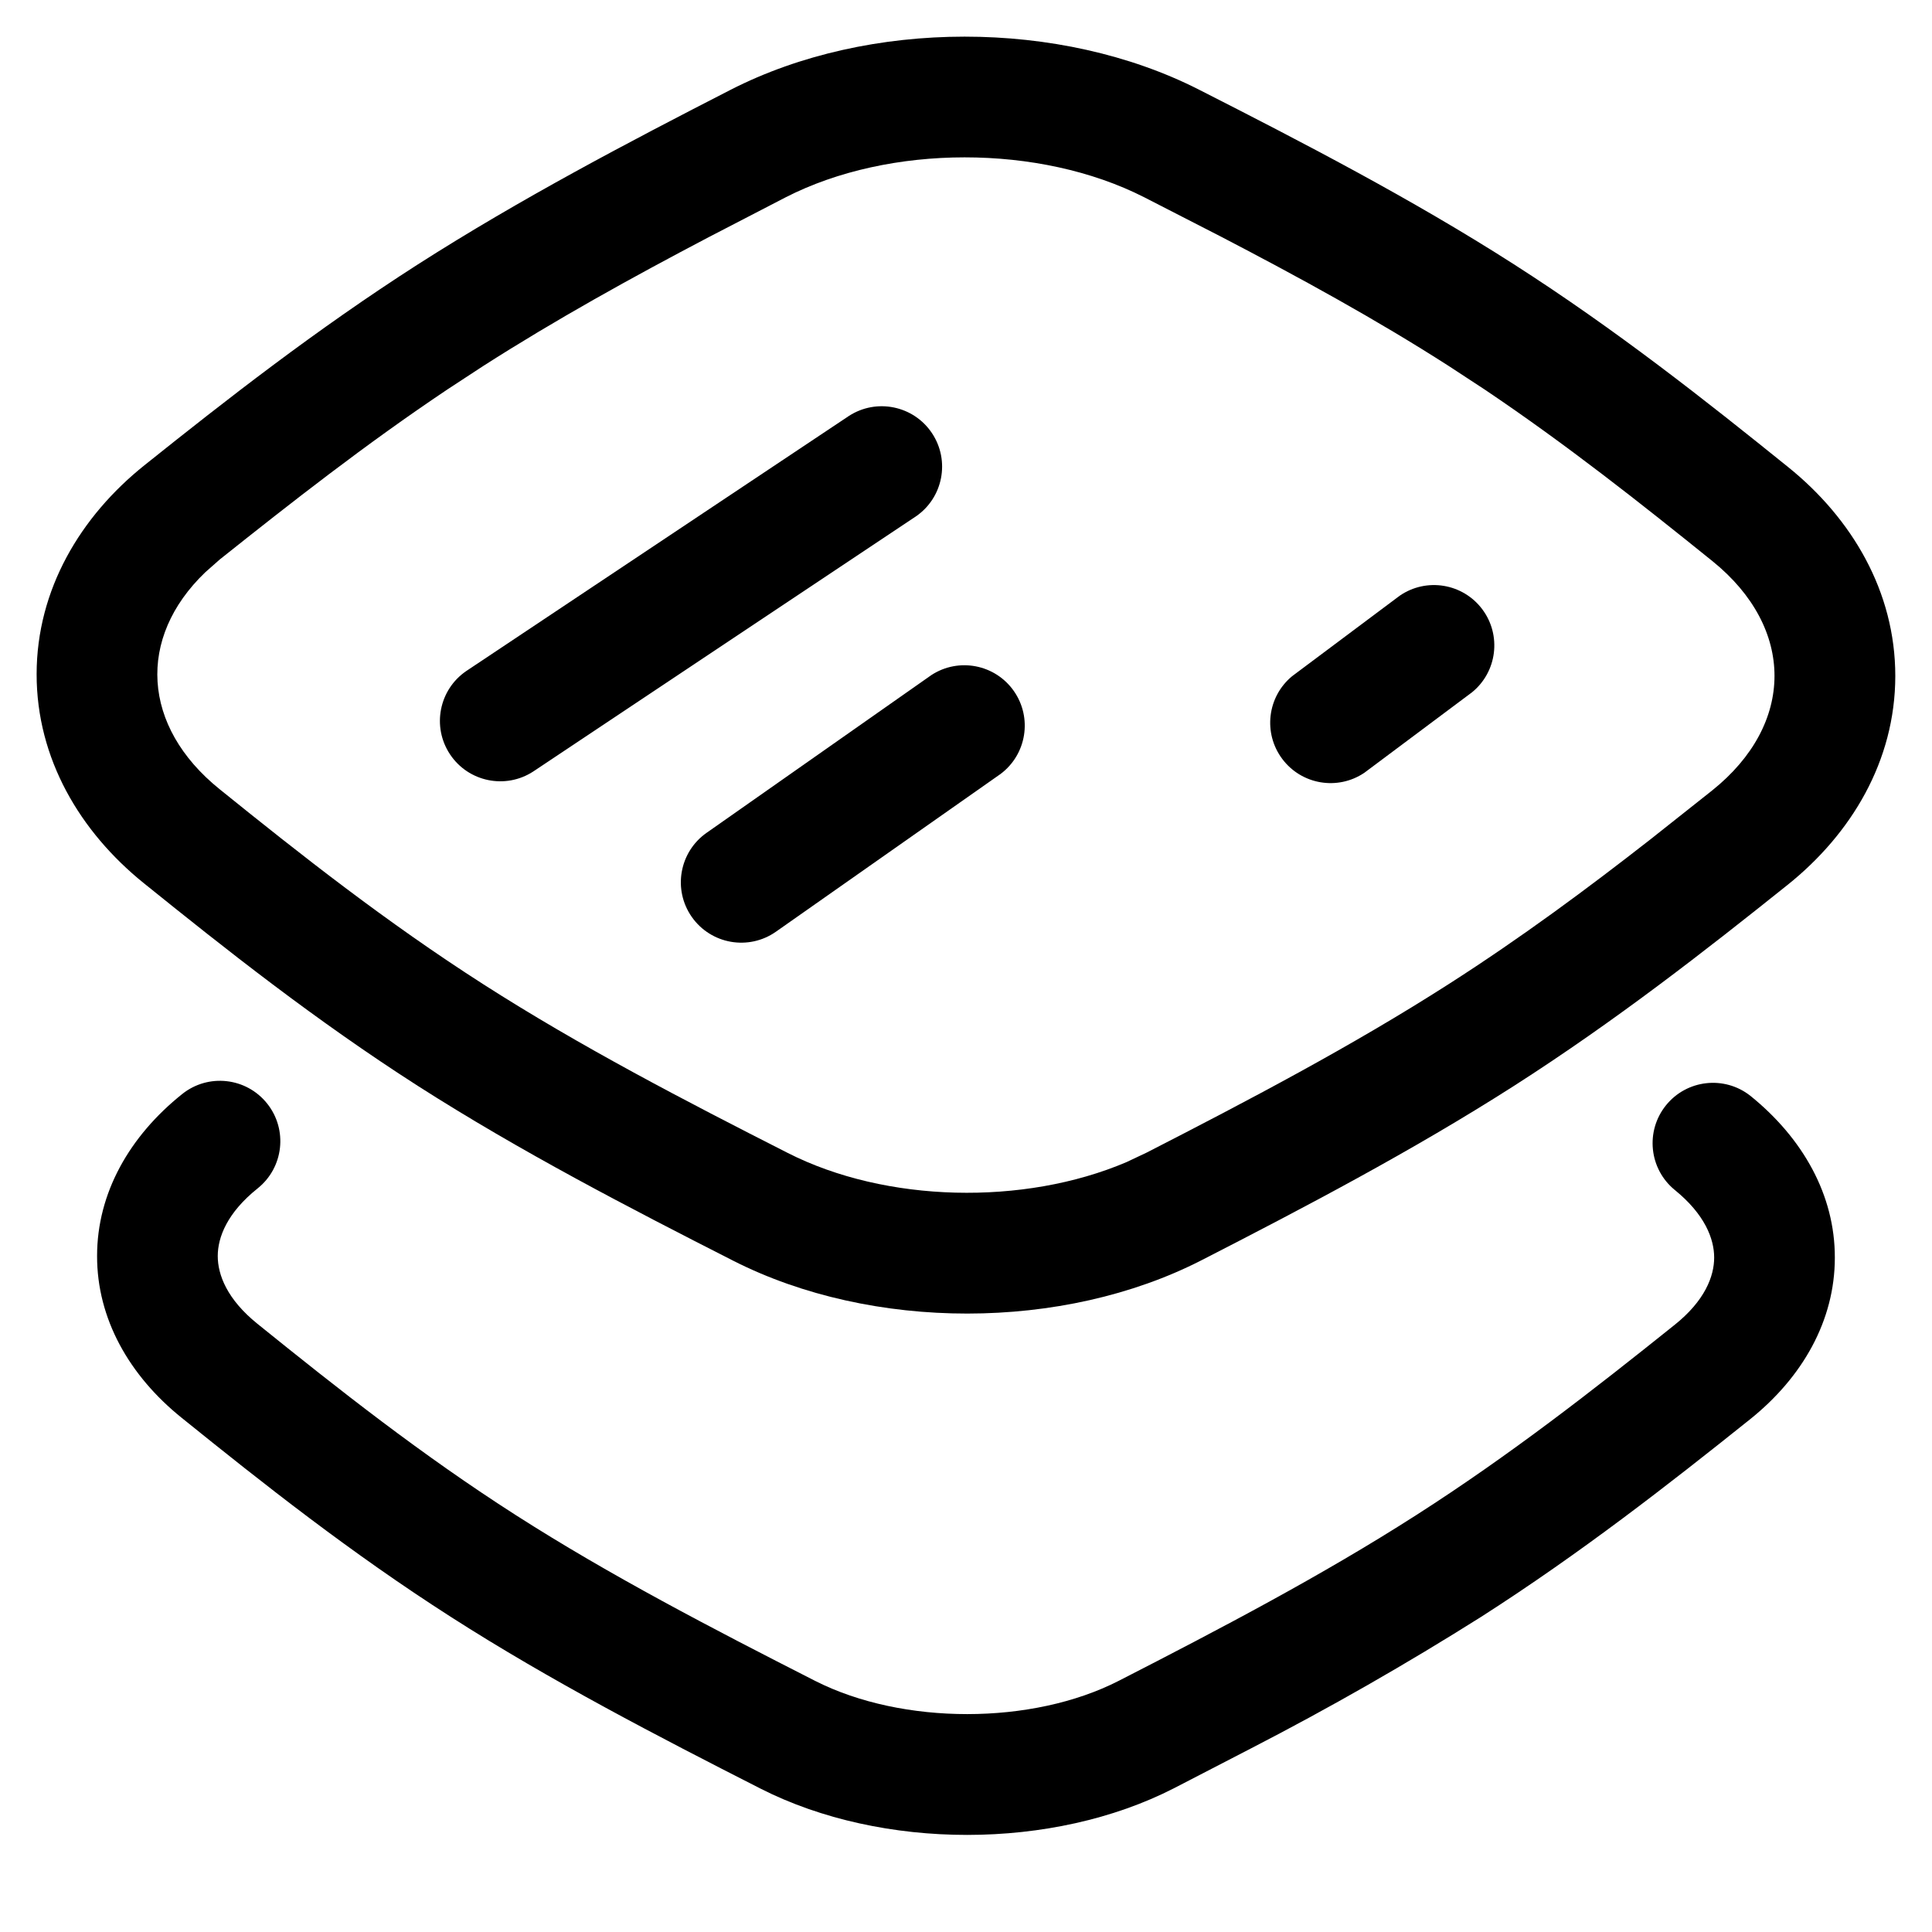
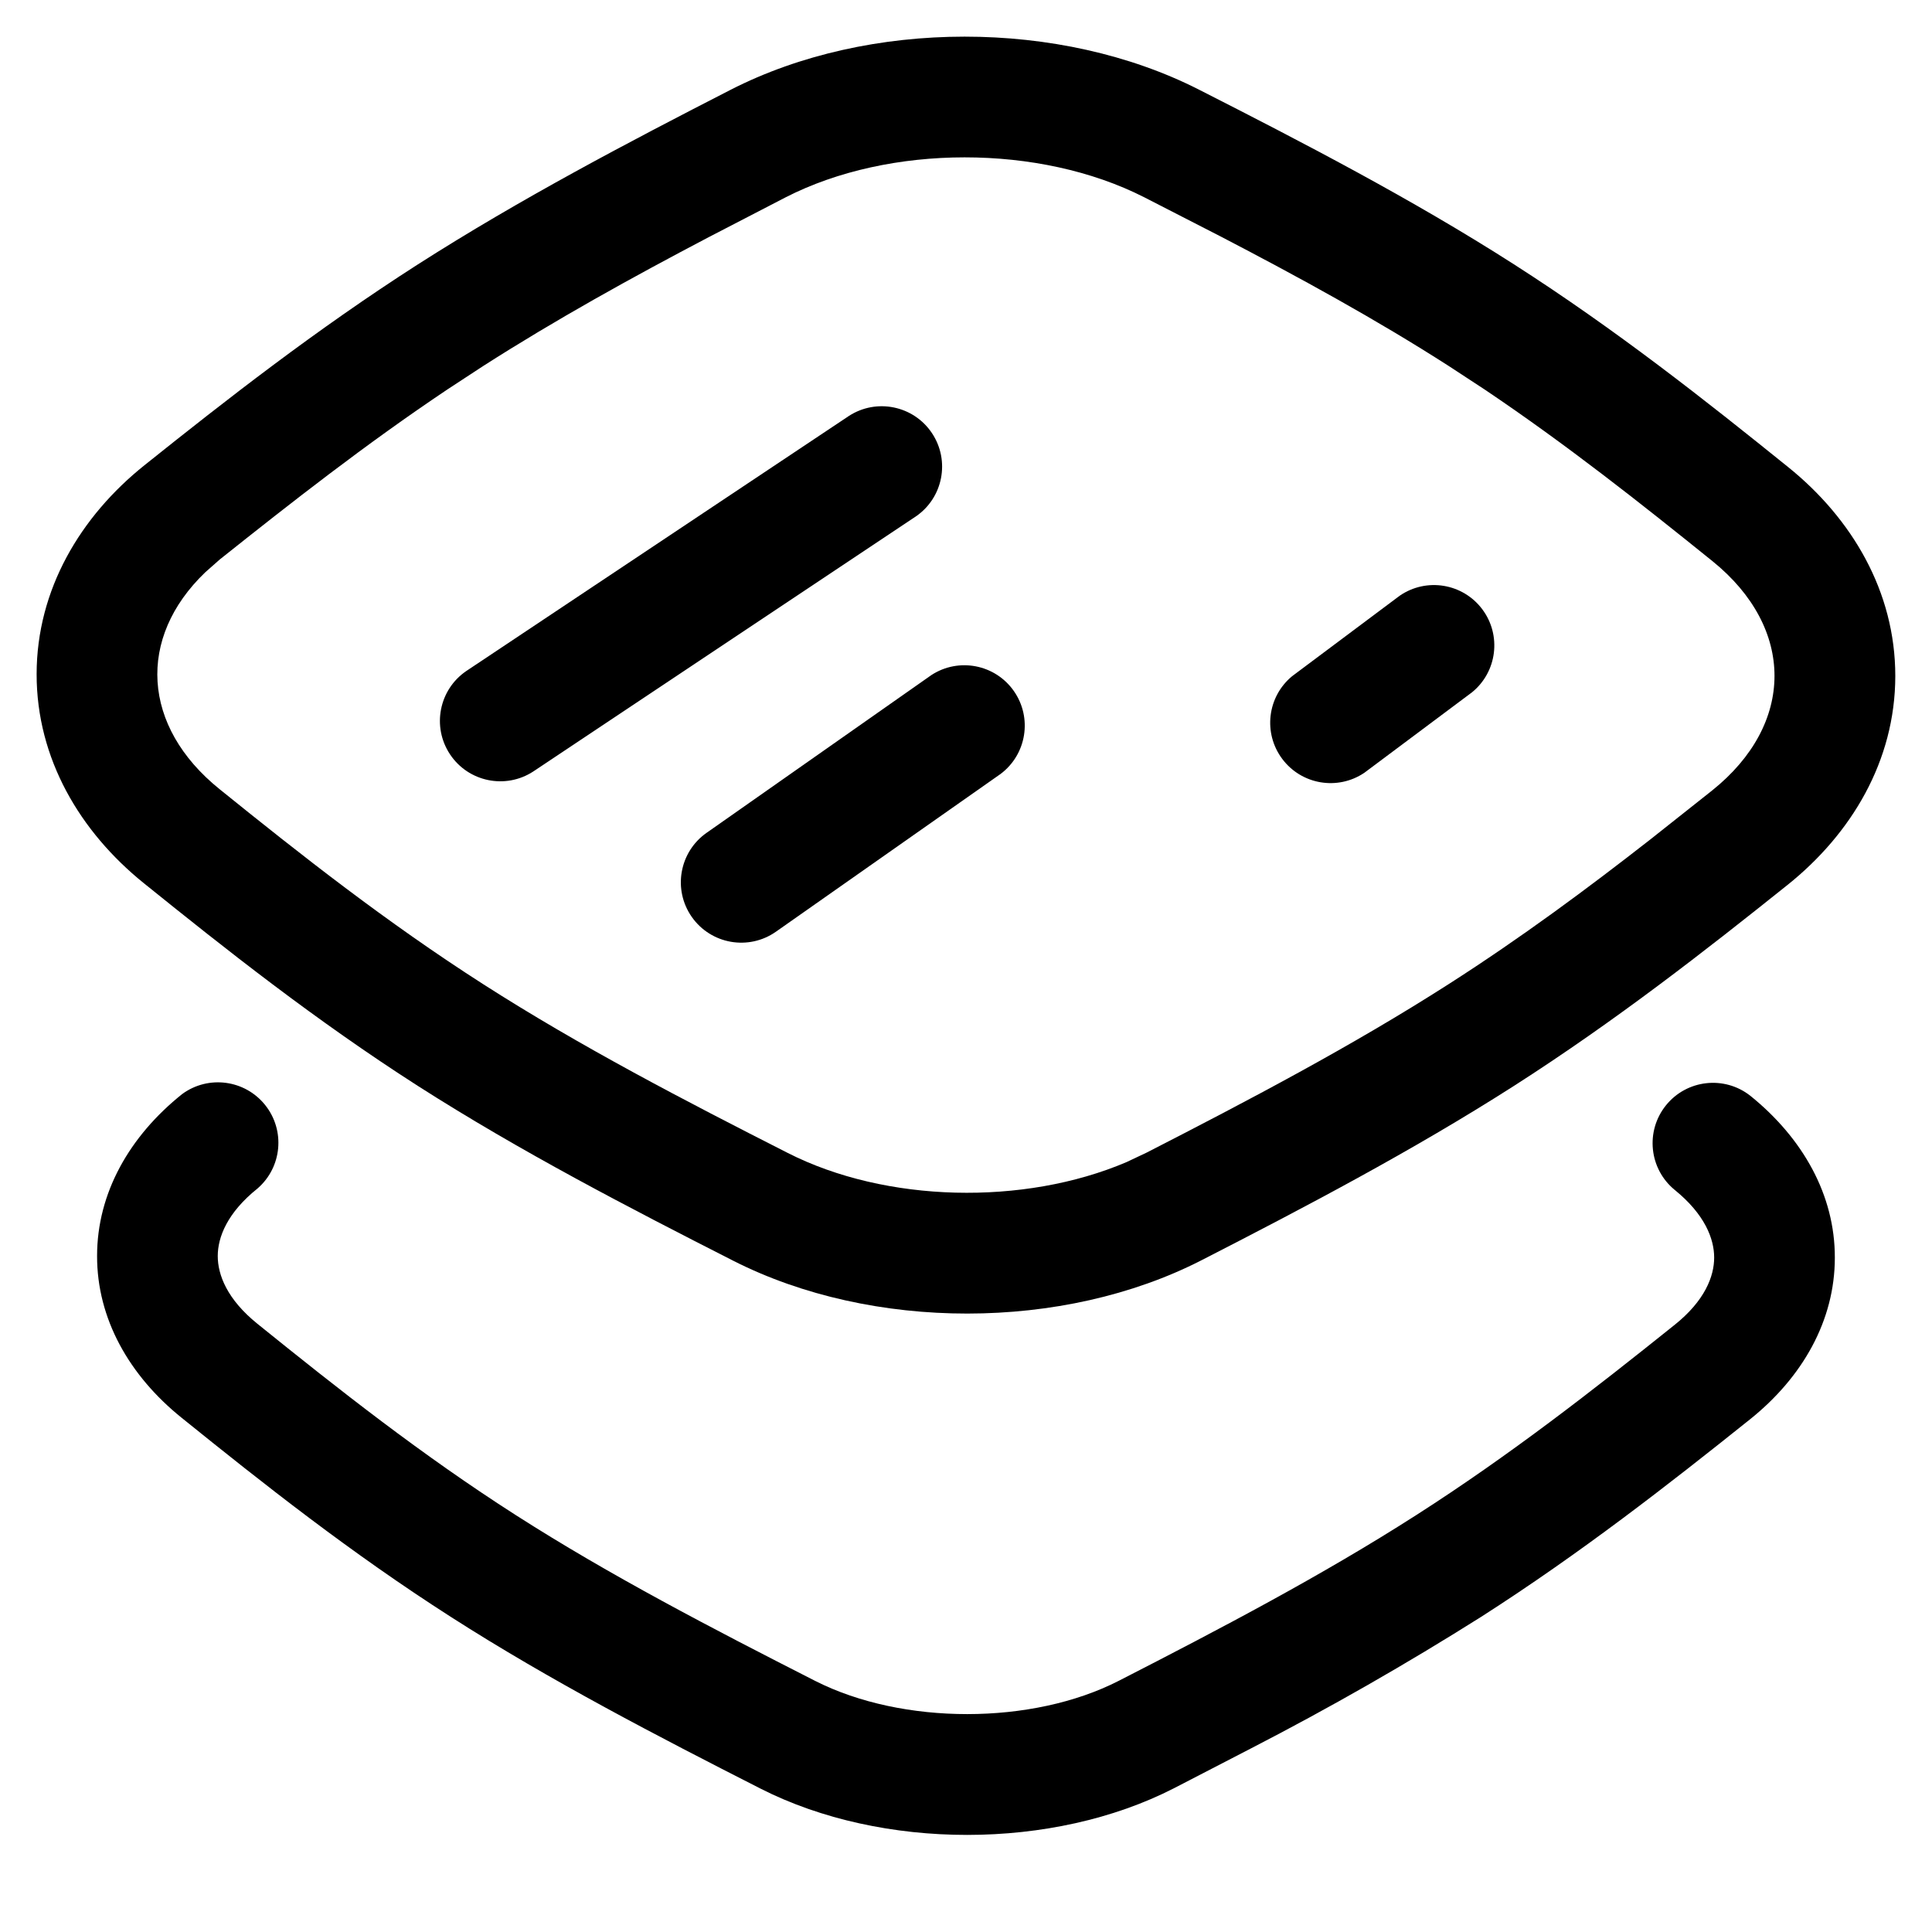
<svg xmlns="http://www.w3.org/2000/svg" width="24" height="24" fill="none" viewBox="0 0 24 24">
-   <path fill="currentColor" d="M2.264 13.59a.75.75 0 0 1 .936 1.173c-.379.303-.495.608-.495.84s.115.537.492.841c1.011.816 2.041 1.629 3.21 2.377 1.171.75 2.445 1.411 3.72 2.06 1.085.55 2.695.55 3.772-.002 1.265-.648 2.527-1.31 3.694-2.058 1.164-.745 2.196-1.551 3.206-2.36.38-.302.495-.607.495-.839s-.115-.537-.492-.842a.75.75 0 0 1 .941-1.168c.652.526 1.052 1.233 1.05 2.012 0 .78-.401 1.486-1.057 2.01-1.015.812-2.1 1.659-3.335 2.45a38 38 0 0 1-2.86 1.635l-.957.495c-1.508.773-3.626.772-5.136.005-1.275-.649-2.61-1.34-3.85-2.135-1.243-.796-2.327-1.653-3.342-2.472-.652-.525-1.052-1.232-1.05-2.011 0-.78.402-1.487 1.058-2.011m9.306-5.204a.75.75 0 0 1 .86 1.228l-2.791 1.96a.75.75 0 0 1-.862-1.228zm5.818-.986a.75.75 0 0 1 .898 1.2l-1.338 1a.75.75 0 0 1-.897-1.2zm-6.844-2.232a.75.75 0 0 1 .832 1.248L6.624 9.584a.75.75 0 0 1-.832-1.248z" />
+   <path fill="currentColor" d="M2.264 13.59a.751.751 0 0 1 .936 1.173c-.379.303-.495.608-.495.84s.115.537.492.841c1.011.816 2.041 1.629 3.21 2.377 1.171.75 2.445 1.411 3.72 2.06 1.085.55 2.695.55 3.772-.002 1.265-.648 2.527-1.31 3.694-2.058 1.164-.745 2.196-1.551 3.206-2.36.38-.302.495-.607.495-.839s-.115-.537-.492-.842a.75.75 0 0 1 .941-1.168c.652.526 1.052 1.233 1.05 2.012 0 .78-.401 1.486-1.057 2.01-1.015.812-2.1 1.659-3.335 2.45a38 38 0 0 1-2.86 1.635l-.957.495c-1.508.773-3.626.772-5.136.005-1.275-.649-2.61-1.34-3.85-2.135-1.243-.796-2.327-1.653-3.342-2.472-.652-.525-1.052-1.232-1.05-2.011 0-.78.402-1.487 1.058-2.011m9.306-5.204a.75.75 0 0 1 .86 1.228l-2.791 1.96a.75.75 0 0 1-.862-1.228zm5.818-.986a.75.75 0 0 1 .898 1.2l-1.338 1a.75.75 0 0 1-.897-1.2zm-6.844-2.232a.75.75 0 0 1 .832 1.248L6.624 9.584a.75.75 0 0 1-.832-1.248z" />
  <path fill="currentColor" fill-rule="evenodd" d="M9.073 1.117c1.723-.883 4.095-.88 5.818-.005 1.274.648 2.639 1.354 3.915 2.171 1.28.82 2.391 1.7 3.408 2.52.789.636 1.331 1.544 1.33 2.596-.001 1.054-.546 1.96-1.34 2.595-1.018.814-2.128 1.683-3.398 2.496-1.267.81-2.614 1.516-3.88 2.165-1.723.883-4.094.882-5.818.006-1.274-.648-2.639-1.354-3.915-2.17-1.28-.82-2.391-1.701-3.408-2.521C.996 10.333.454 9.426.455 8.374s.546-1.96 1.34-2.595c1.018-.814 2.128-1.682 3.398-2.496 1.267-.81 2.614-1.517 3.88-2.166m5.138 1.332c-1.297-.659-3.16-.66-4.453.003l-.952.493c-.953.5-1.904 1.026-2.804 1.602l-.443.29C4.539 5.52 3.618 6.243 2.73 6.95l-.181.16c-.849.815-.788 1.913.177 2.692 1.012.817 2.07 1.651 3.275 2.423 1.206.773 2.51 1.45 3.786 2.098 1.216.618 2.93.657 4.205.114l.25-.118c1.264-.648 2.554-1.325 3.754-2.094.9-.576 1.72-1.184 2.501-1.794l.77-.61c1.035-.827 1.034-2.02.005-2.851-.887-.715-1.807-1.444-2.83-2.132l-.446-.292c-.904-.58-1.865-1.105-2.826-1.605z" clip-rule="evenodd" />
</svg>
